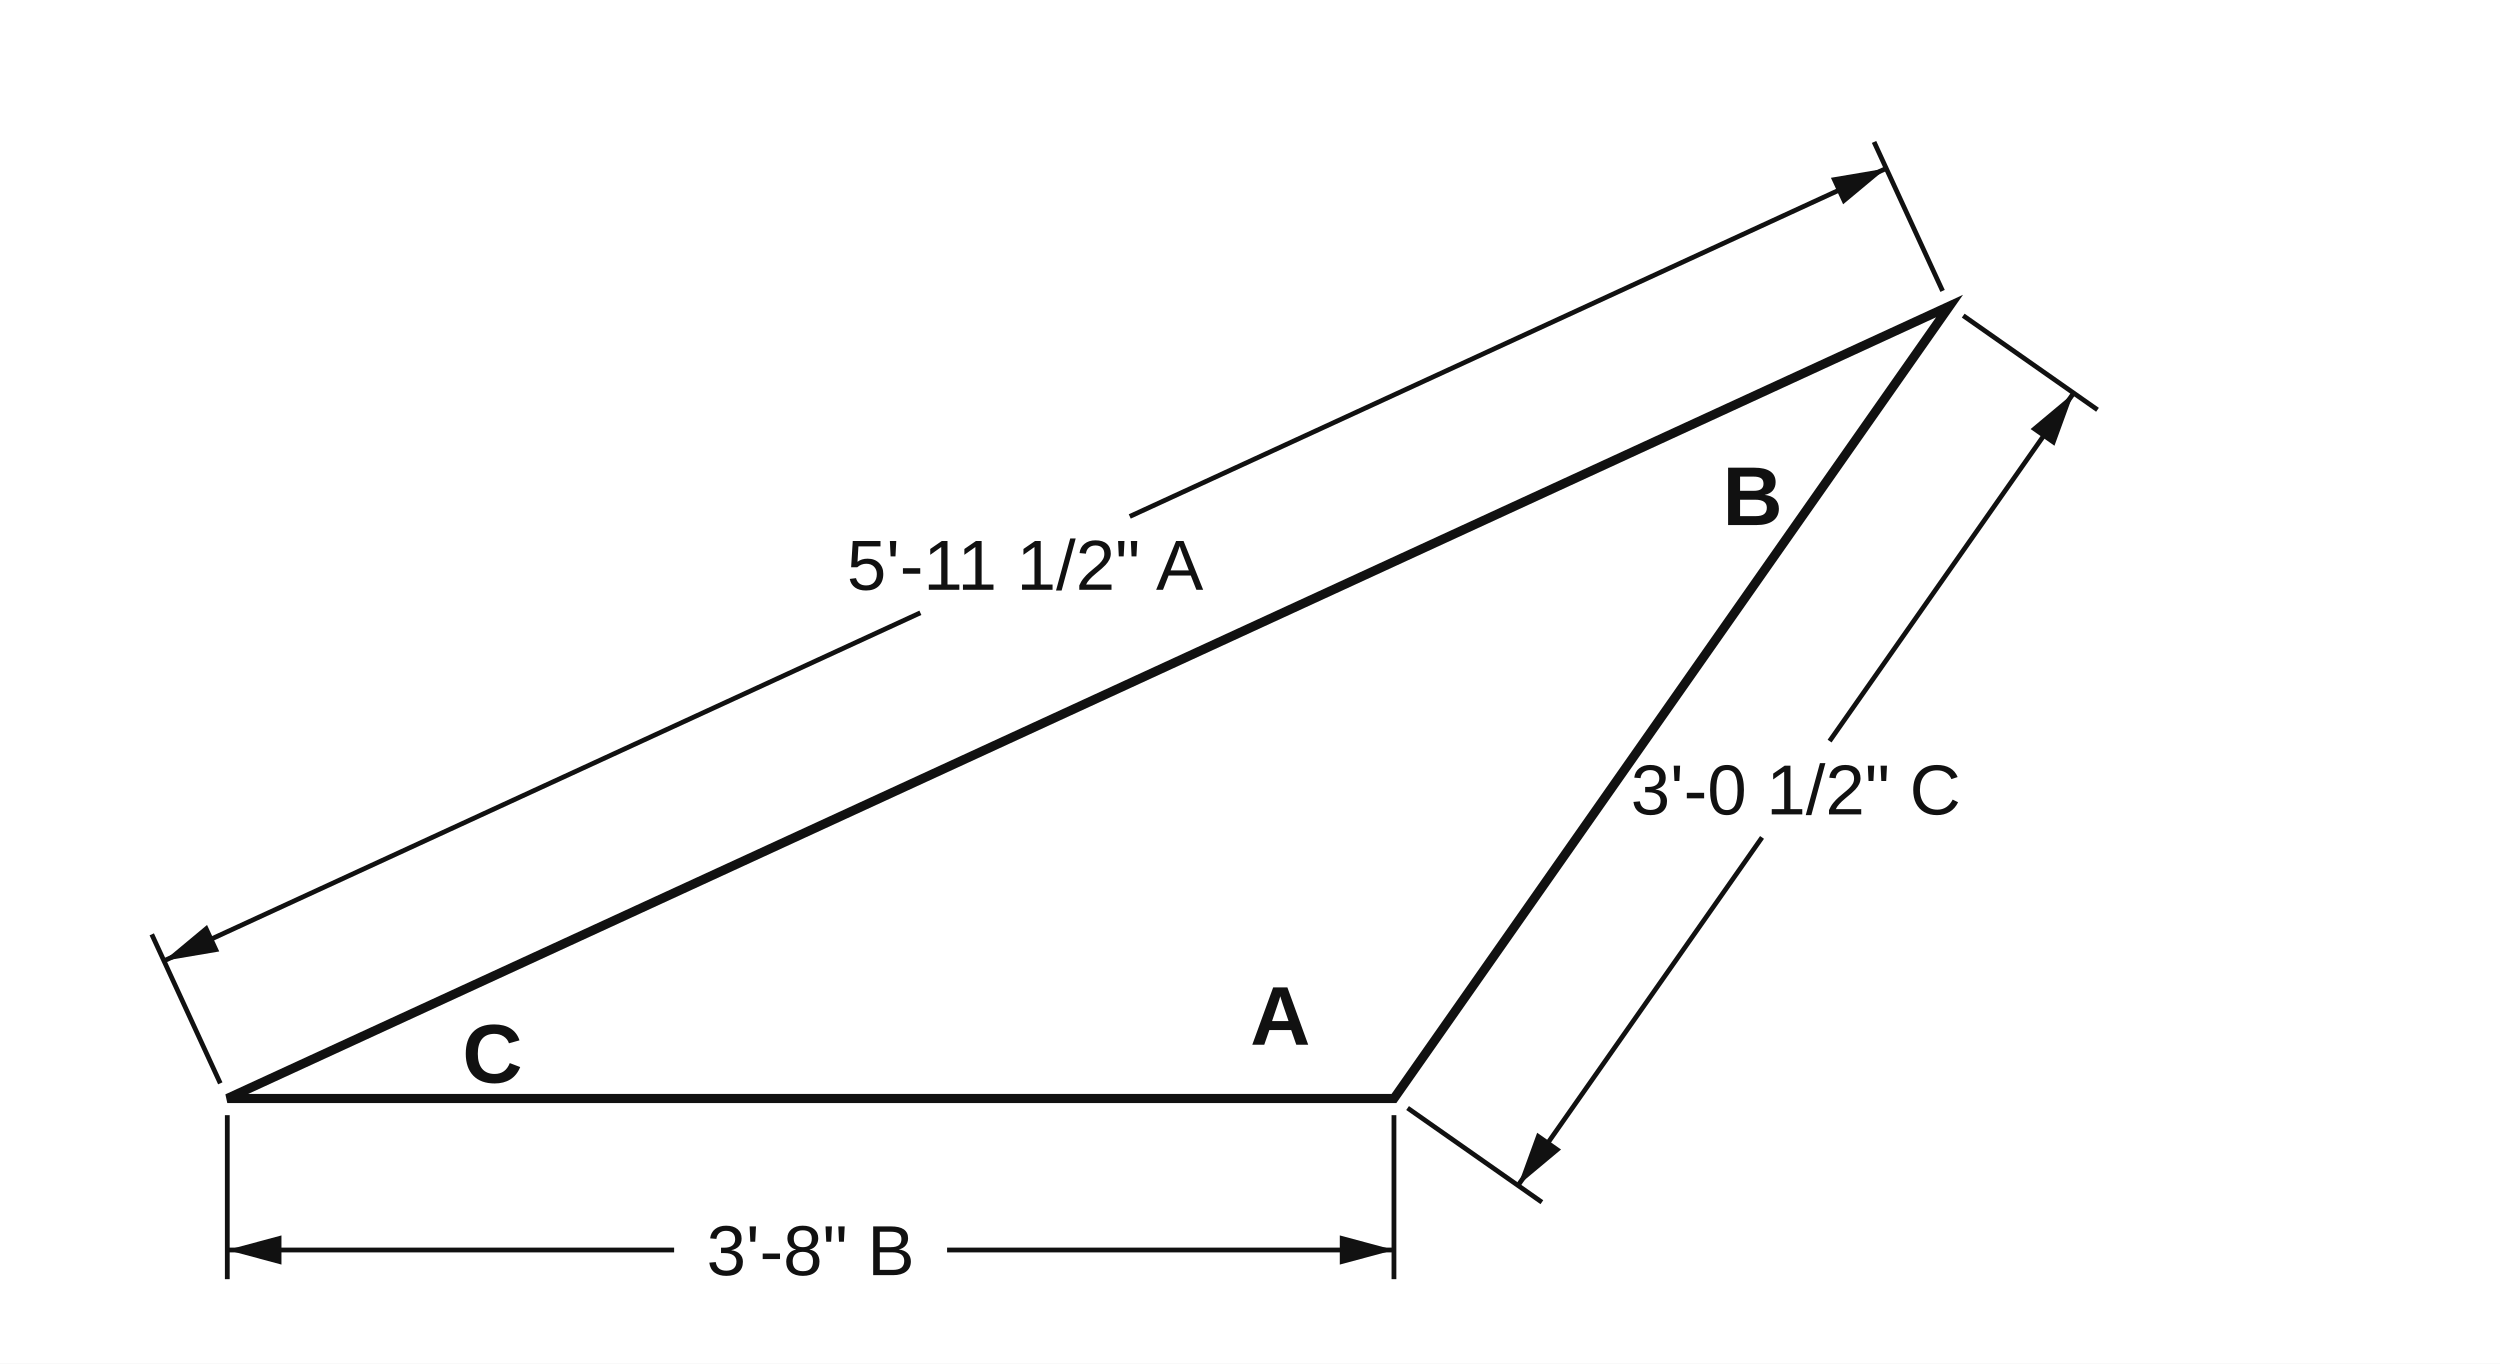
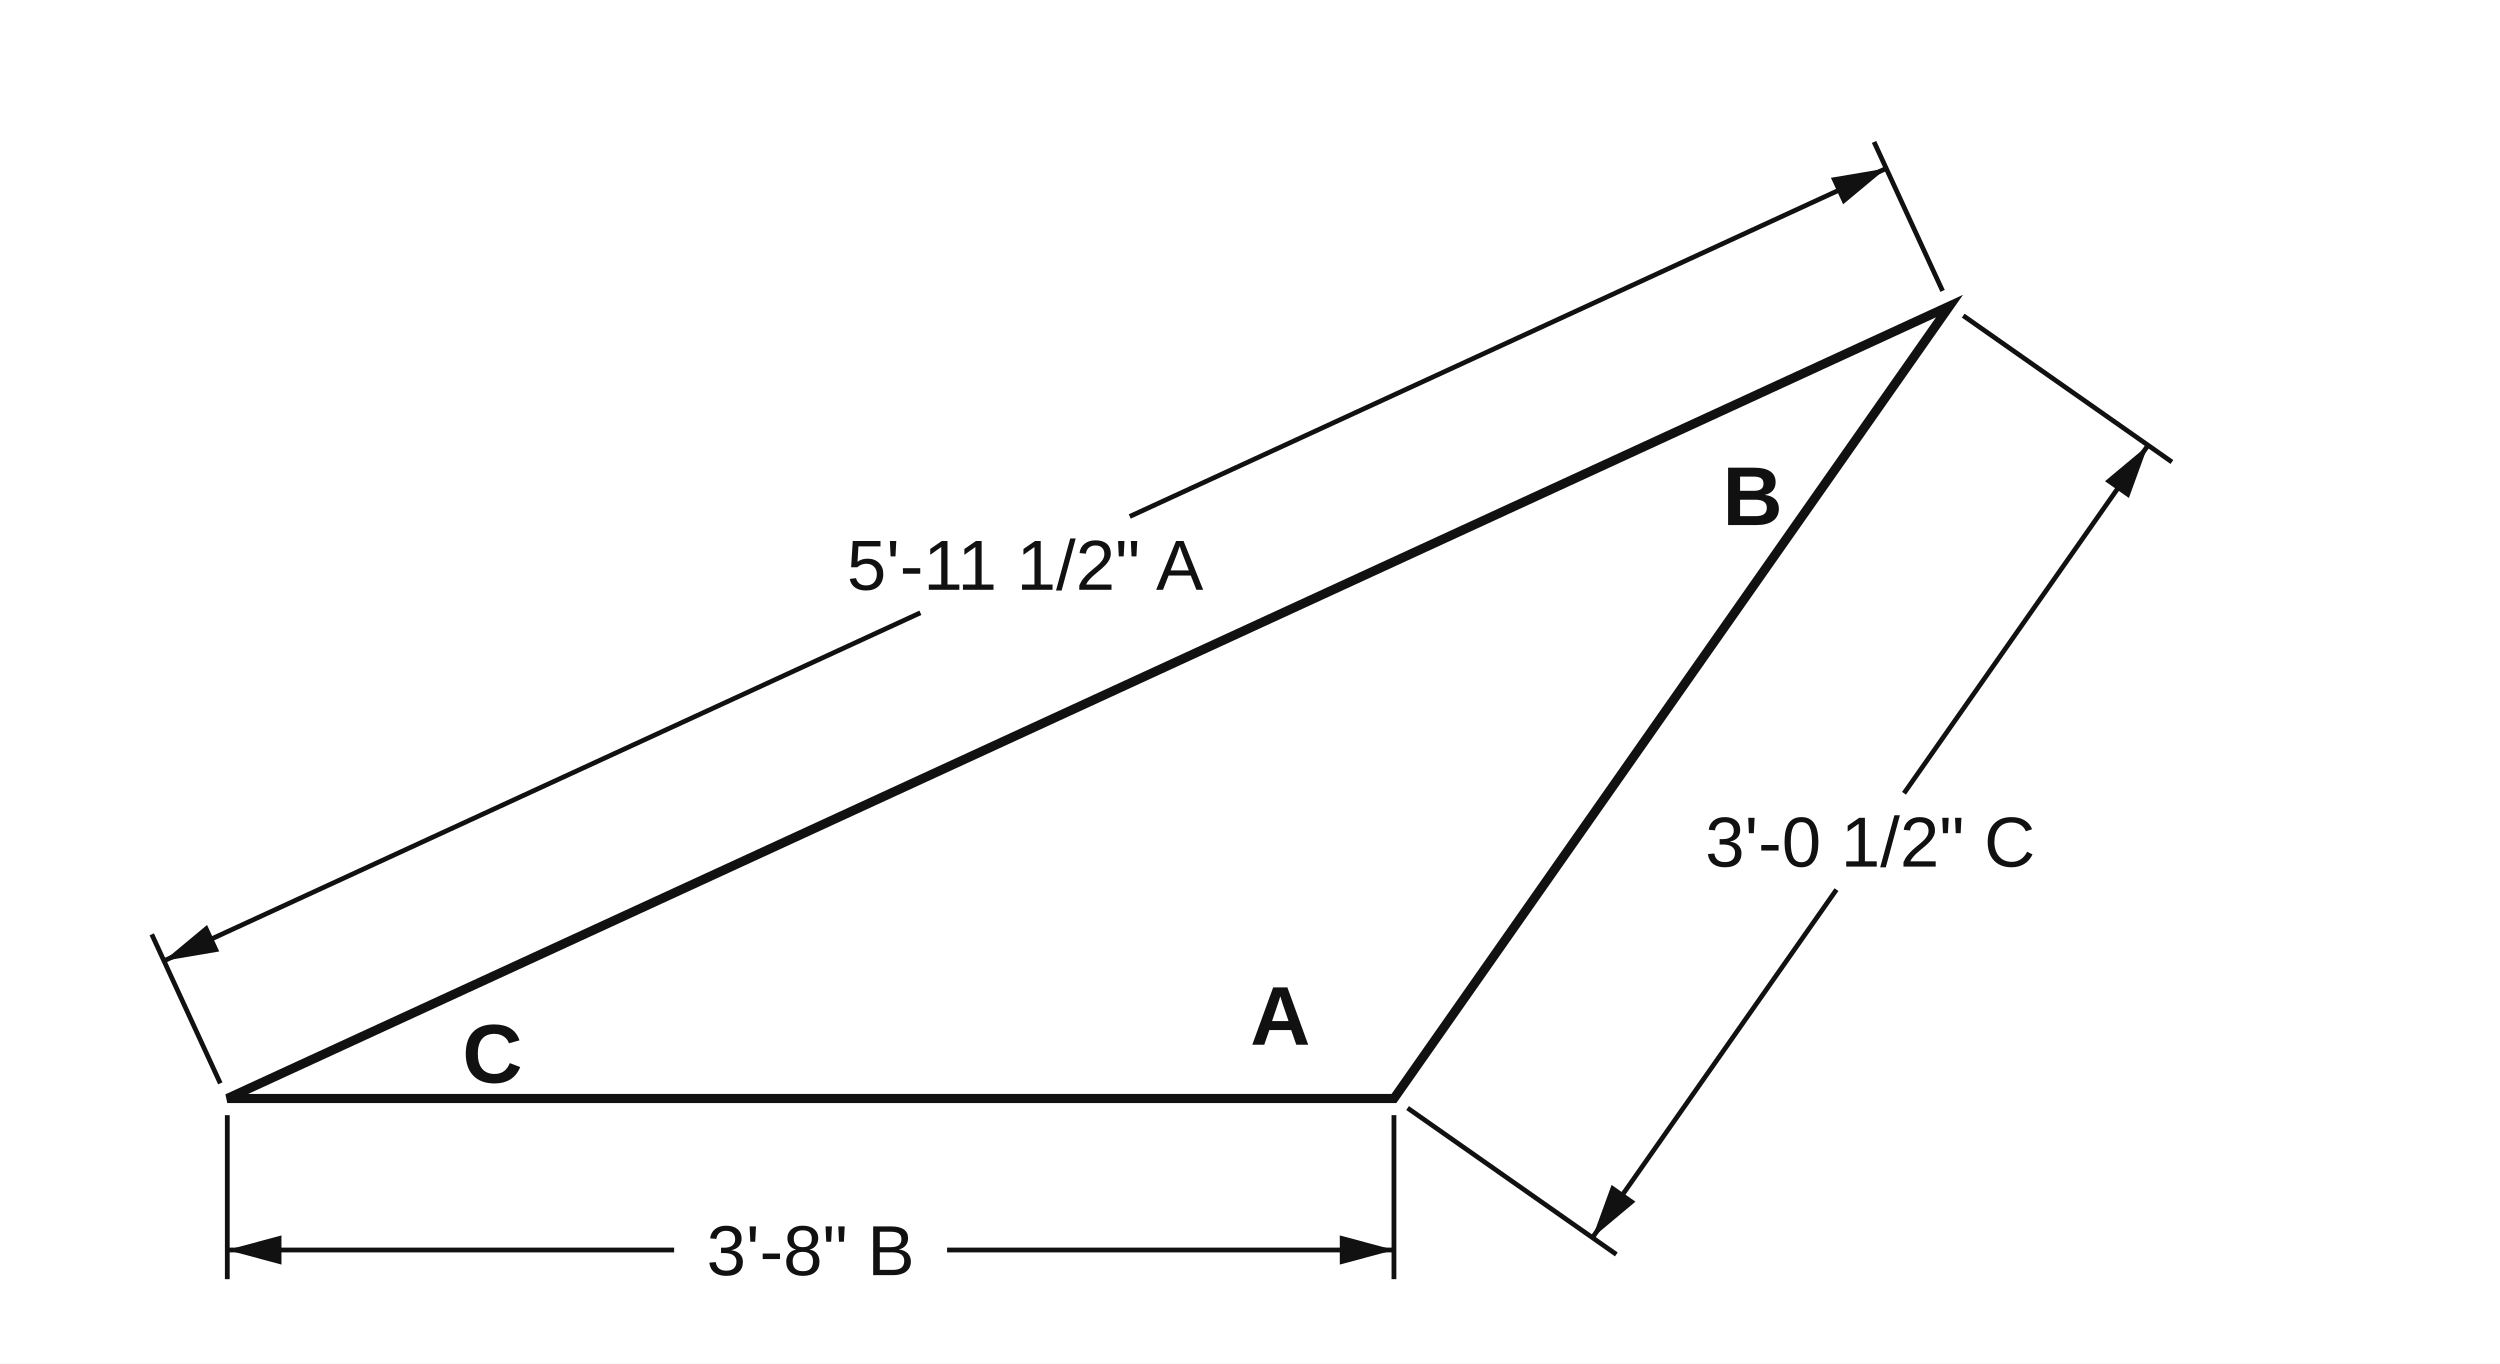
<svg xmlns="http://www.w3.org/2000/svg" viewBox="0 0 600 327.27" font-family="Arial, Helvetica, sans-serif">
  <rect x="0" y="0" width="600" height="327.27" fill="#fff" />
  <polygon points="54.55,263.64 334.55,263.64 467.89,73.45" fill="none" stroke="#111" stroke-width="2.2" stroke-linejoin="miter" />
  <line x1="52.87" y1="260" x2="36.42" y2="224.24" fill="none" stroke="#111" stroke-width="1.15" stroke-linecap="butt" />
  <line x1="466.22" y1="69.82" x2="449.77" y2="34.06" fill="none" stroke="#111" stroke-width="1.15" stroke-linecap="butt" />
  <line x1="39.35" y1="230.6" x2="220.89" y2="147.07" fill="none" stroke="#111" stroke-width="1.15" stroke-linecap="butt" />
  <line x1="271.14" y1="123.95" x2="452.69" y2="40.42" fill="none" stroke="#111" stroke-width="1.15" stroke-linecap="butt" />
  <polygon points="39.35,230.6 49.69,221.99 52.62,228.35" fill="#111" stroke="none" />
  <polygon points="452.69,40.42 442.35,49.03 439.42,42.67" fill="#111" stroke="none" />
  <text x="246.02" y="141.55" font-size="17" text-anchor="middle" fill="#111">5'-11 1/2"  A</text>
  <line x1="334.55" y1="267.64" x2="334.55" y2="307" fill="none" stroke="#111" stroke-width="1.15" stroke-linecap="butt" />
  <line x1="54.55" y1="267.64" x2="54.55" y2="307" fill="none" stroke="#111" stroke-width="1.15" stroke-linecap="butt" />
  <line x1="334.55" y1="300" x2="227.3" y2="300" fill="none" stroke="#111" stroke-width="1.15" stroke-linecap="butt" />
  <line x1="161.79" y1="300" x2="54.55" y2="300" fill="none" stroke="#111" stroke-width="1.15" stroke-linecap="butt" />
  <polygon points="334.55,300 321.55,303.5 321.55,296.5" fill="#111" stroke="none" />
  <polygon points="54.55,300 67.55,296.5 67.55,303.5" fill="#111" stroke="none" />
  <text x="194.55" y="306.04" font-size="17" text-anchor="middle" fill="#111">3'-8"  B</text>
-   <line x1="471.17" y1="75.75" x2="503.4" y2="98.35" fill="none" stroke="#111" stroke-width="1.15" stroke-linecap="butt" />
-   <line x1="337.82" y1="265.93" x2="370.05" y2="288.53" fill="none" stroke="#111" stroke-width="1.15" stroke-linecap="butt" />
-   <line x1="497.67" y1="94.33" x2="439.1" y2="177.86" fill="none" stroke="#111" stroke-width="1.15" stroke-linecap="butt" />
-   <line x1="422.89" y1="200.98" x2="364.32" y2="284.51" fill="none" stroke="#111" stroke-width="1.15" stroke-linecap="butt" />
-   <polygon points="497.67,94.33 493.07,106.98 487.34,102.97" fill="#111" stroke="none" />
-   <polygon points="364.32,284.51 368.92,271.86 374.65,275.88" fill="#111" stroke="none" />
-   <text x="430.99" y="195.46" font-size="17" text-anchor="middle" fill="#111">3'-0 1/2"  C</text>
+   <line x1="471.17" y1="75.75" x2="521.26" y2="110.88" fill="none" stroke="#111" stroke-width="1.15" stroke-linecap="butt" />
+   <line x1="337.82" y1="265.93" x2="387.92" y2="301.06" fill="none" stroke="#111" stroke-width="1.15" stroke-linecap="butt" />
+   <line x1="515.53" y1="106.86" x2="456.96" y2="190.39" fill="none" stroke="#111" stroke-width="1.15" stroke-linecap="butt" />
+   <line x1="440.75" y1="213.51" x2="382.18" y2="297.04" fill="none" stroke="#111" stroke-width="1.15" stroke-linecap="butt" />
+   <polygon points="515.53,106.86 510.93,119.51 505.2,115.49" fill="#111" stroke="none" />
+   <polygon points="382.18,297.04 386.78,284.38 392.51,288.4" fill="#111" stroke="none" />
+   <text x="448.86" y="207.98" font-size="17" text-anchor="middle" fill="#111">3'-0 1/2"  C</text>
  <text x="307.27" y="250.74" font-size="20" text-anchor="middle" font-weight="bold" fill="#111">A</text>
  <text x="420.62" y="126.01" font-size="20" text-anchor="middle" font-weight="bold" fill="#111">B</text>
  <text x="118.18" y="259.83" font-size="20" text-anchor="middle" font-weight="bold" fill="#111">C</text>
</svg>
